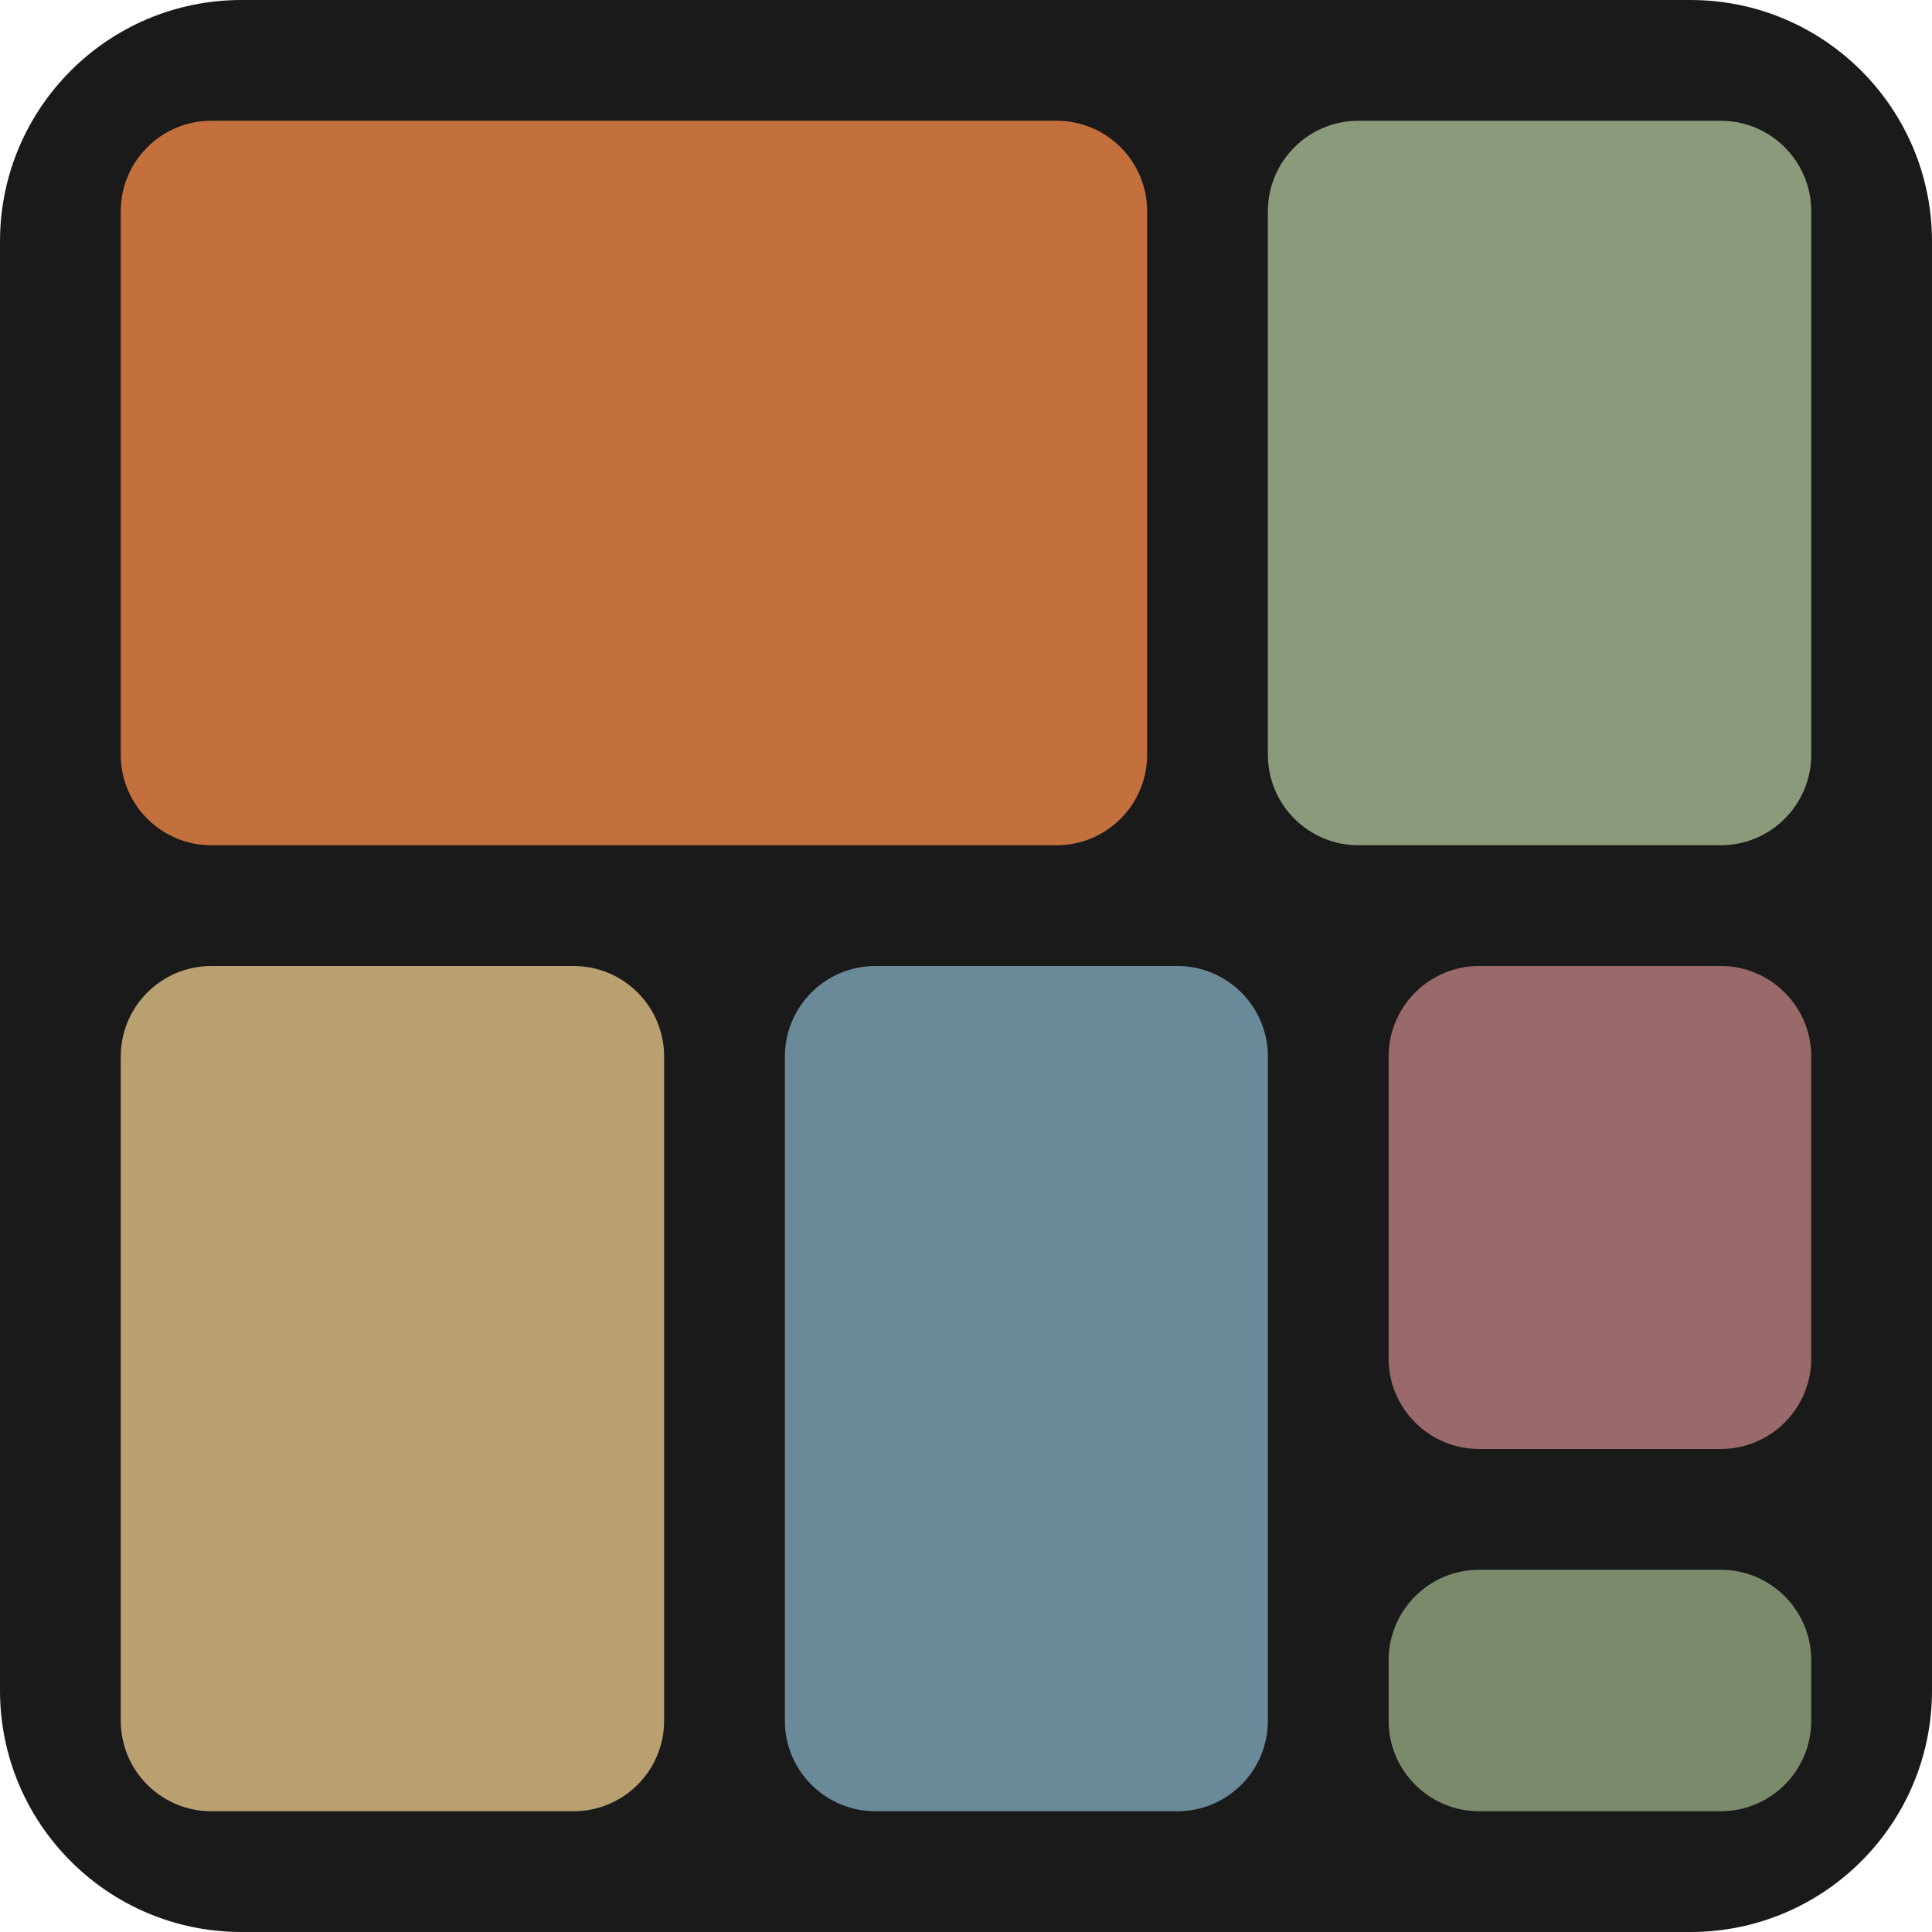
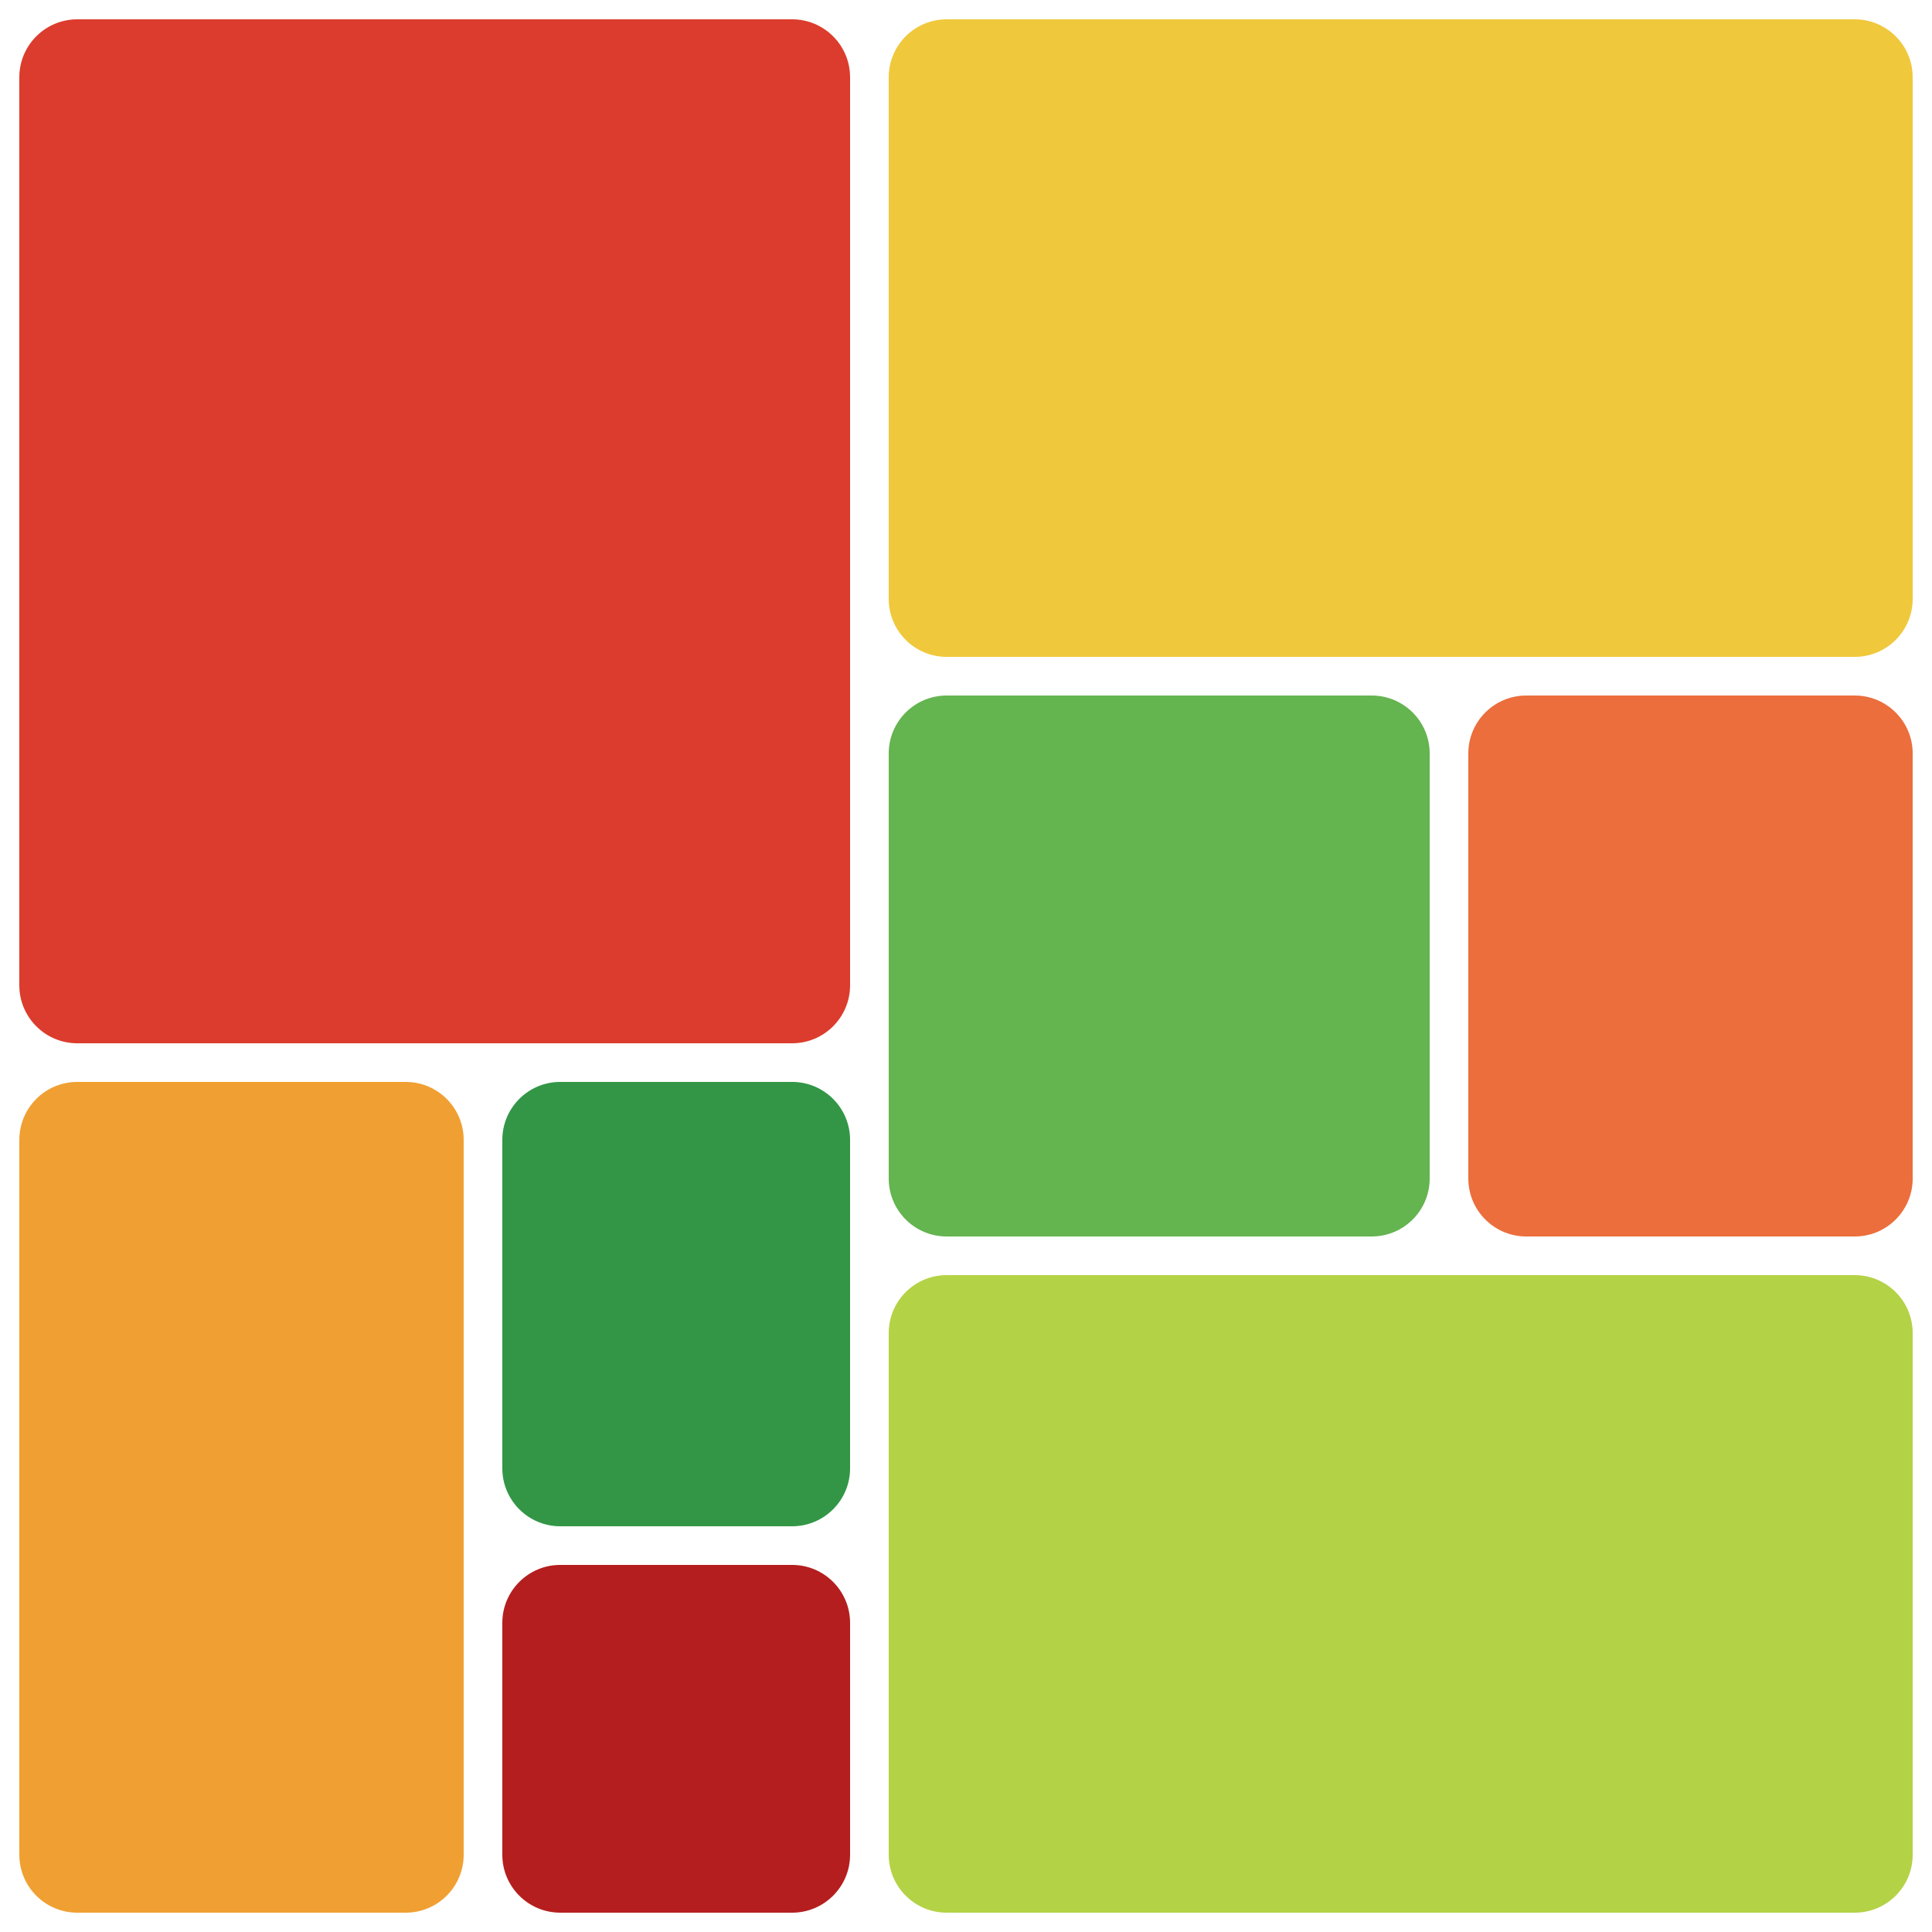
- <svg xmlns="http://www.w3.org/2000/svg" width="32" height="32" viewBox="0 0 32 32">
-   <rect width="32" height="32" rx="4" fill="#1a1a1a" />
-   <rect x="2" y="2" width="17" height="12" rx="1.5" fill="#c4703c" />
-   <rect x="21" y="2" width="9" height="12" rx="1.5" fill="#8b9a7b" />
-   <rect x="2" y="16" width="9" height="14" rx="1.5" fill="#b8a070" />
-   <rect x="13" y="16" width="8" height="14" rx="1.5" fill="#6a8a9a" />
-   <rect x="23" y="16" width="7" height="8" rx="1.5" fill="#9a6a6a" />
-   <rect x="23" y="26" width="7" height="4" rx="1.5" fill="#7a8a6a" />
+ <svg xmlns="http://www.w3.org/2000/svg" viewBox="0 0 100 100">
+   <rect x="1" y="1" width="43" height="53" rx="3" fill="#DC3C2D" />
+   <rect x="46" y="1" width="53" height="33" rx="3" fill="#F0C83C" />
+   <rect x="46" y="36" width="28" height="28" rx="3" fill="#64B450" />
+   <rect x="76" y="36" width="23" height="28" rx="3" fill="#EB6E3C" />
+   <rect x="1" y="56" width="23" height="43" rx="3" fill="#F0A032" />
+   <rect x="26" y="56" width="18" height="23" rx="3" fill="#329646" />
+   <rect x="26" y="81" width="18" height="18" rx="3" fill="#B41E1E" />
+   <rect x="46" y="66" width="53" height="33" rx="3" fill="#B4D246" />
</svg>
